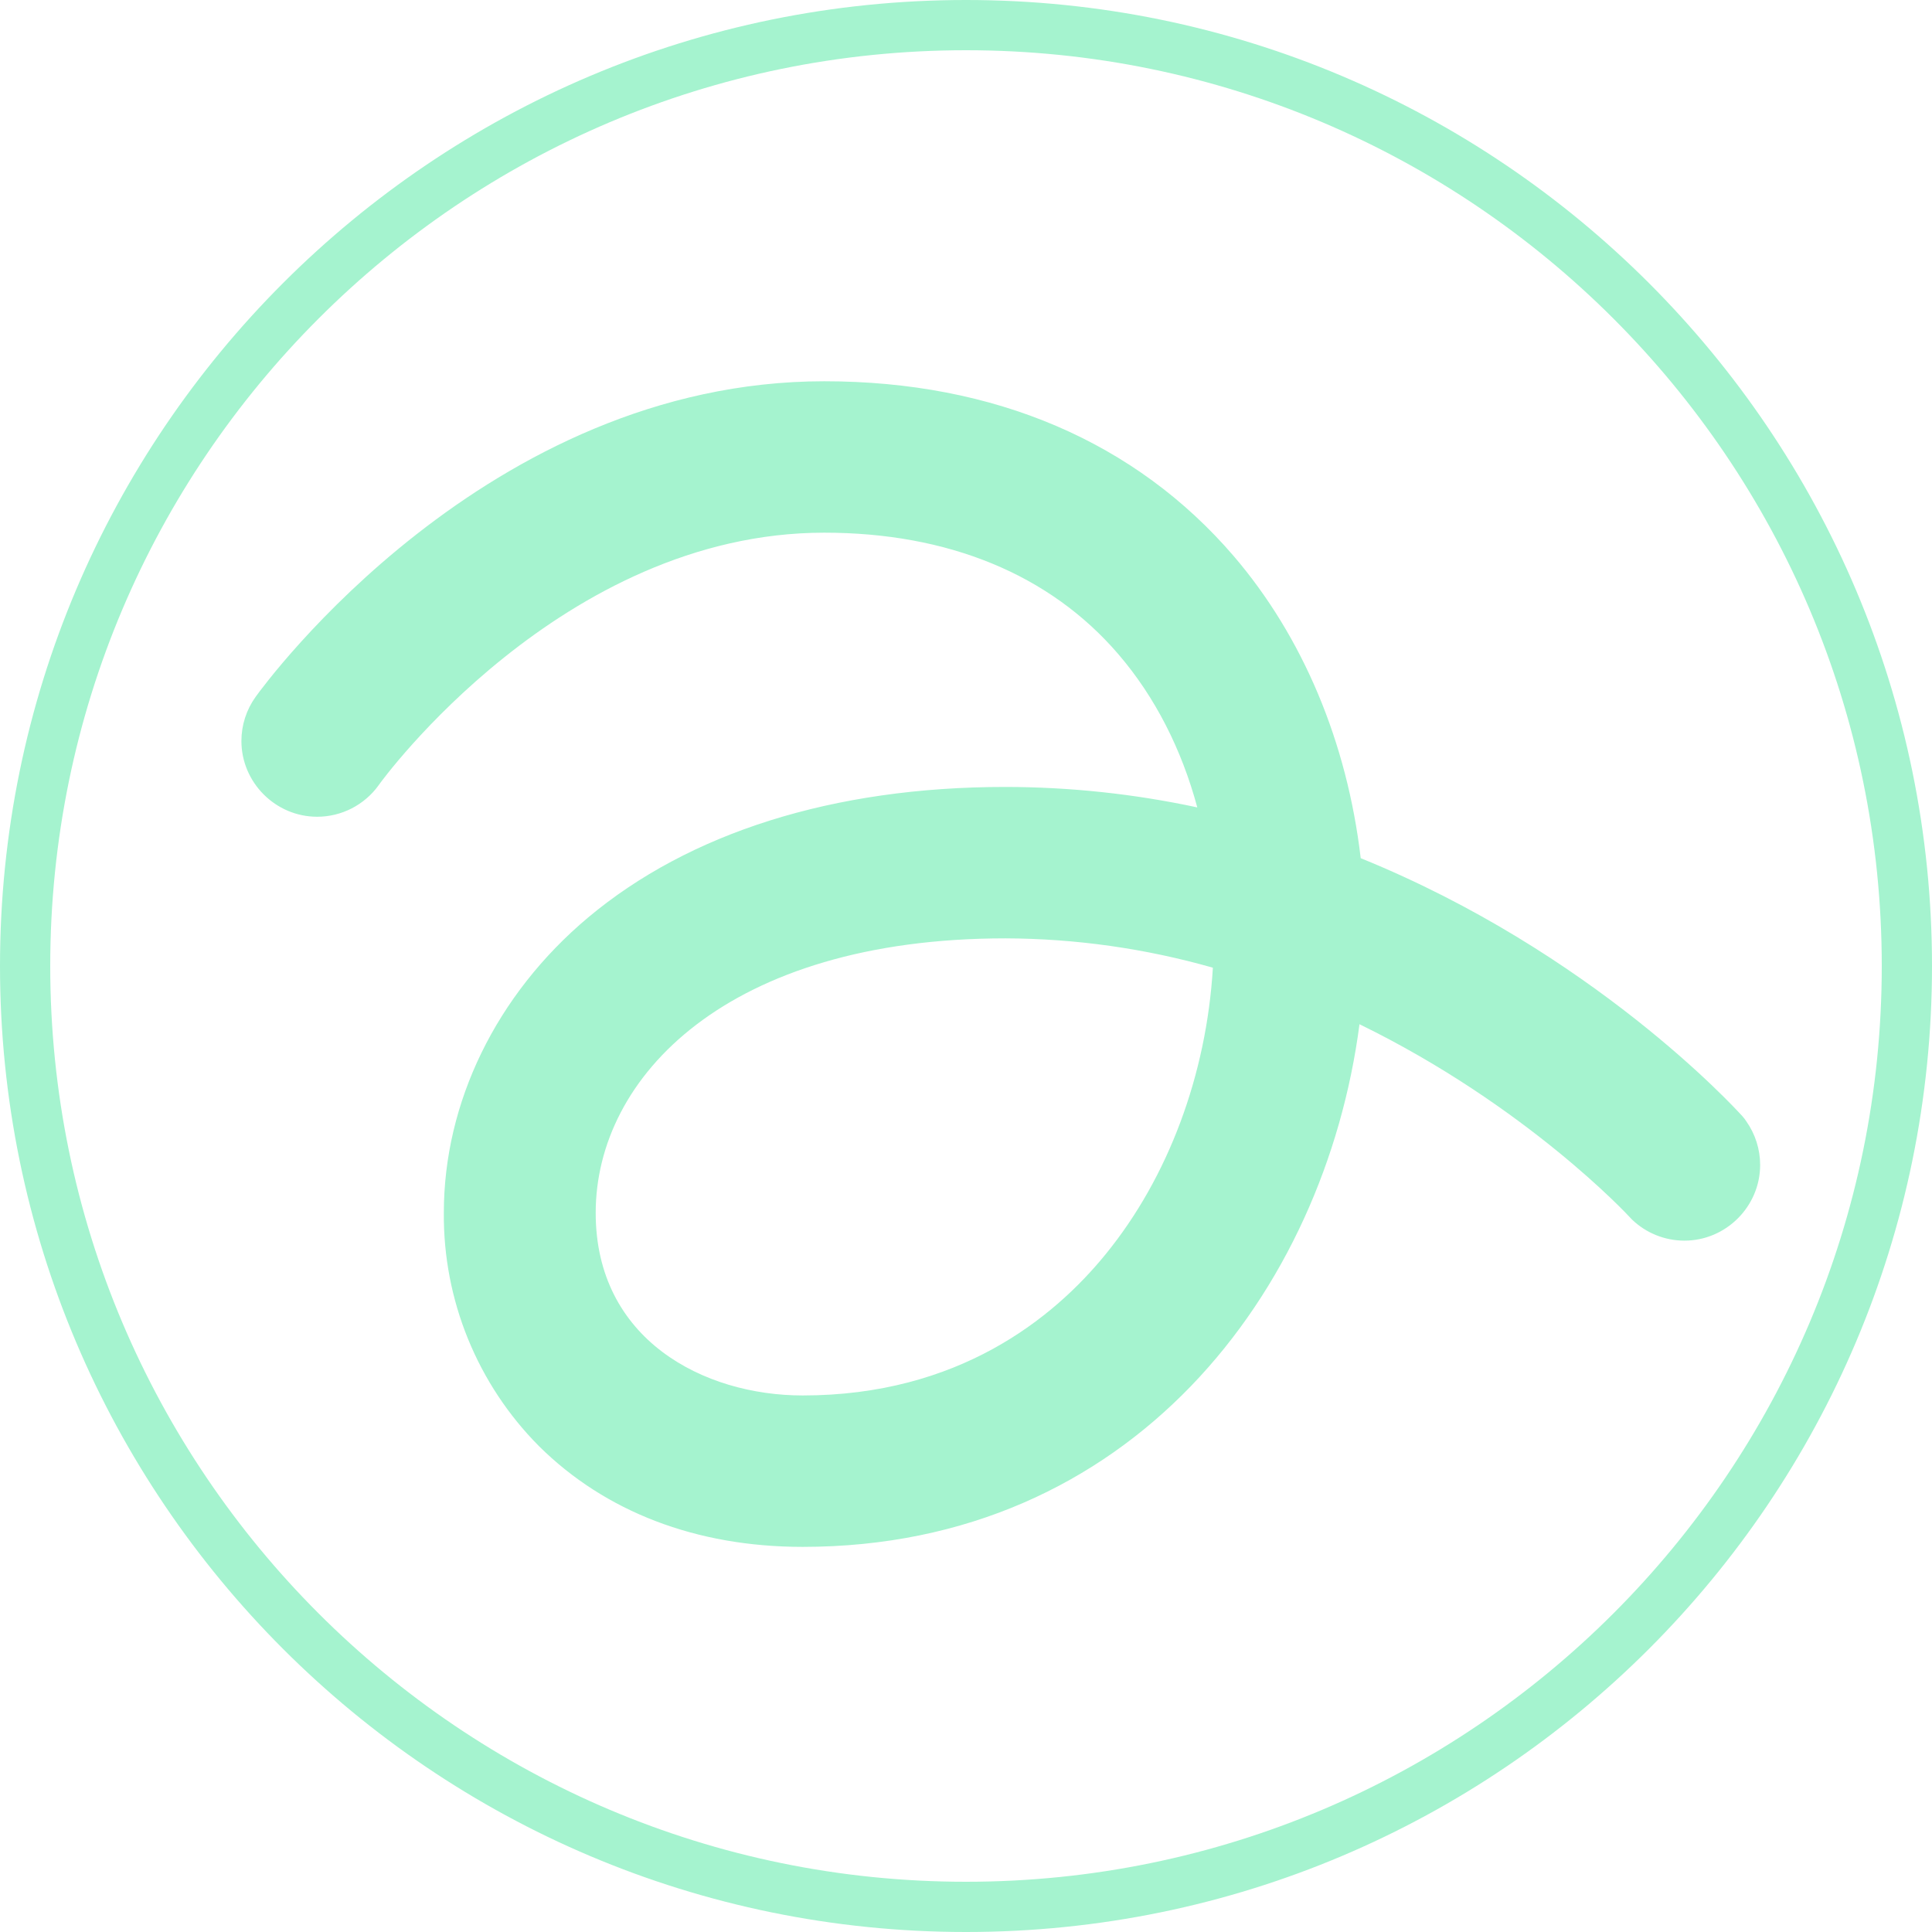
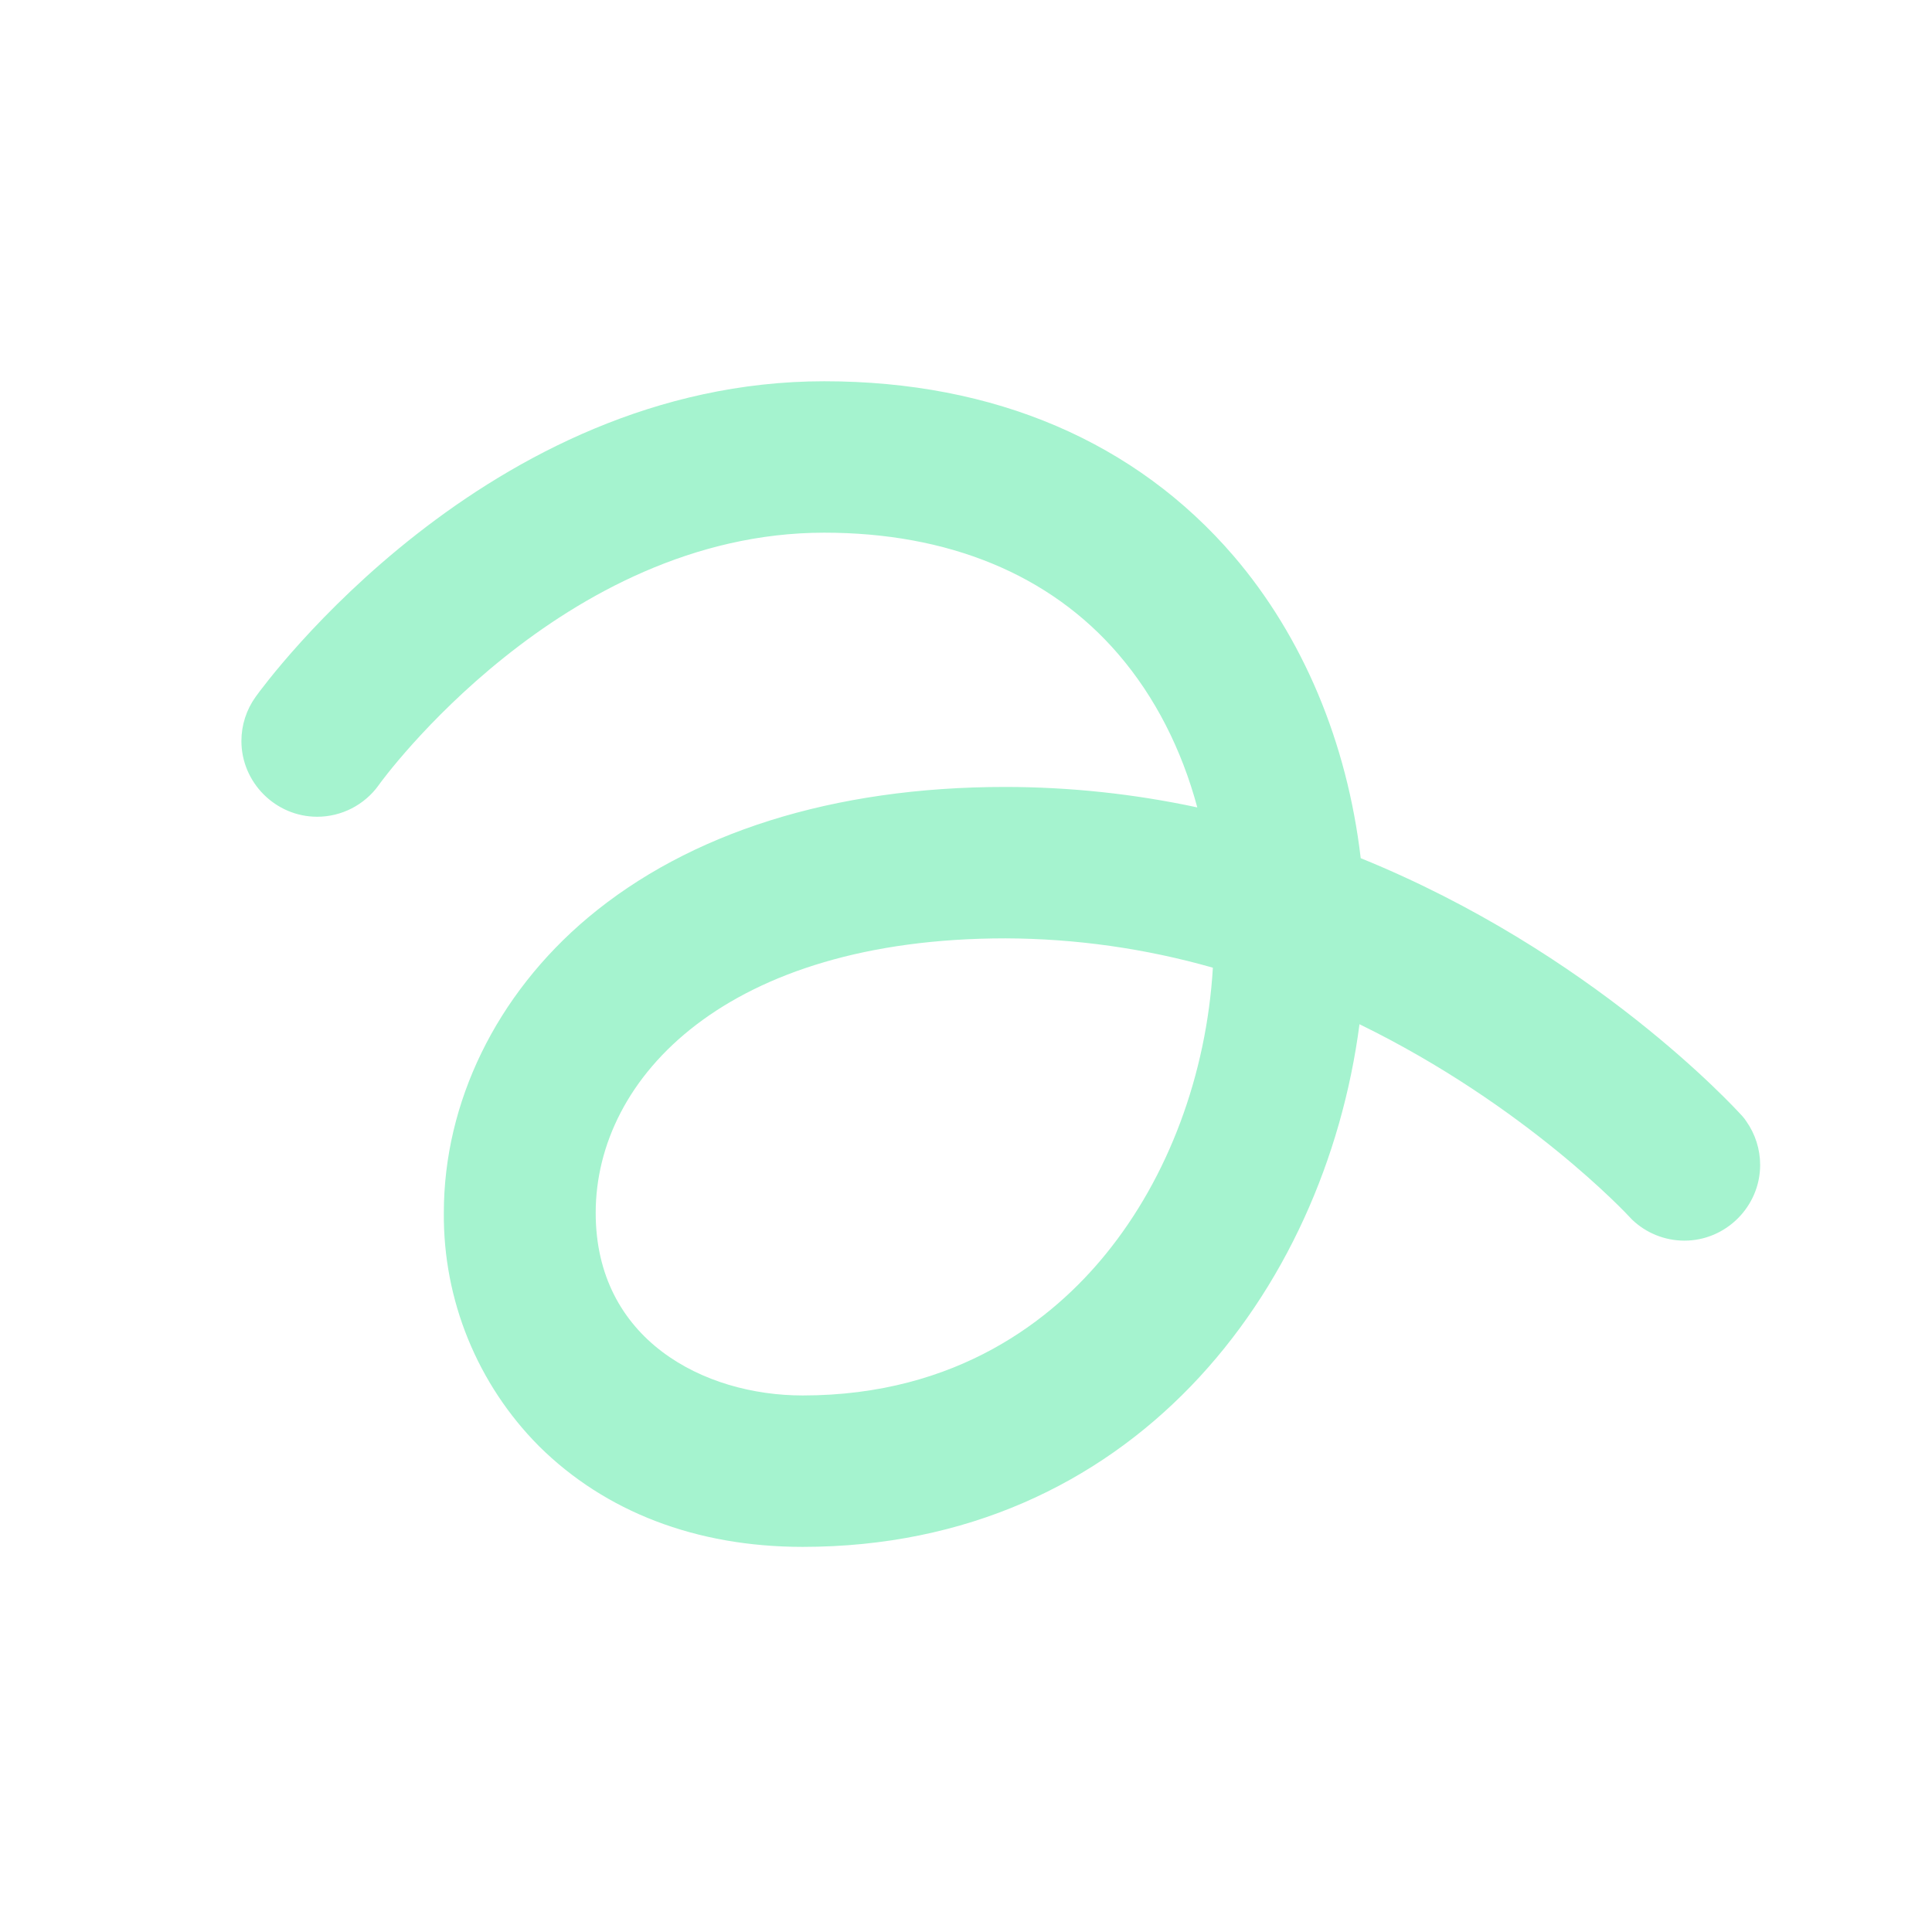
<svg xmlns="http://www.w3.org/2000/svg" width="100%" height="100%" viewBox="0 0 1000 1000" version="1.1" xml:space="preserve" style="fill-rule:evenodd;clip-rule:evenodd;stroke-linejoin:round;stroke-miterlimit:2;">
  <g>
-     <path d="M500,0C775.958,0 1000,224.042 1000,500C1000,775.958 775.958,1000 500,1000C224.042,1000 0,775.958 0,500C0,224.042 224.042,0 500,0ZM500,26C238.392,26 26,238.392 26,500C26,761.608 238.392,974 500,974C761.608,974 974,761.608 974,500C974,238.392 761.608,26 500,26ZM903.86,580.353C908.527,586.956 911.047,594.858 911.047,602.971C911.047,624.467 893.358,642.156 871.861,642.156C861.756,642.156 852.032,638.247 844.739,631.253C844.318,630.849 843.915,630.426 843.531,629.986C842.754,629.094 789.951,572.249 703.672,530.136C685.547,668.733 585.413,800.66 415.475,800.66C360.221,800.66 313.225,782.439 279.08,748.622C279.045,748.588 279.01,748.553 278.975,748.518C247.059,716.427 229.312,672.841 229.731,627.629C229.746,570.753 256.765,514.897 304.344,474.946L304.359,474.933C356.649,431.114 431.128,407.32 520.301,407.32L520.318,407.32C553.761,407.349 587.078,410.906 619.719,417.914C611.597,387.786 597.821,360.697 578.933,338.7L578.922,338.686C543.3,297.123 490.438,275.712 426.63,275.712C290.799,275.712 197.2,404.662 196.279,406.013C196.192,406.14 196.103,406.267 196.013,406.392C188.656,416.65 176.78,422.747 164.156,422.747C142.65,422.747 124.953,405.05 124.953,383.544C124.953,375.352 127.521,367.362 132.294,360.704C137.234,353.8 251.774,197.34 426.63,197.34C514.887,197.34 587.918,228.845 638.542,287.801L638.558,287.818C674.347,329.6 697.23,384.053 704.308,444.196C823.981,492.766 897.542,572.967 901.901,577.788C902.631,578.596 903.285,579.455 903.86,580.353ZM572.288,649.175C604.792,609.345 624.504,556.013 627.784,500.885C592.887,490.933 556.765,485.814 520.432,485.691C376.571,485.702 308.331,557.427 308.331,627.776C308.331,693.439 364.31,722.288 415.475,722.288C495.762,722.288 545.109,682.58 572.27,649.197L572.288,649.175Z" style="fill:rgb(165,243,207);fill-rule:nonzero;" />
+     <path d="M903.86,580.353C908.527,586.956 911.047,594.858 911.047,602.971C911.047,624.467 893.358,642.156 871.861,642.156C861.756,642.156 852.032,638.247 844.739,631.253C844.318,630.849 843.915,630.426 843.531,629.986C842.754,629.094 789.951,572.249 703.672,530.136C685.547,668.733 585.413,800.66 415.475,800.66C360.221,800.66 313.225,782.439 279.08,748.622C279.045,748.588 279.01,748.553 278.975,748.518C247.059,716.427 229.312,672.841 229.731,627.629C229.746,570.753 256.765,514.897 304.344,474.946L304.359,474.933C356.649,431.114 431.128,407.32 520.301,407.32L520.318,407.32C553.761,407.349 587.078,410.906 619.719,417.914C611.597,387.786 597.821,360.697 578.933,338.7L578.922,338.686C543.3,297.123 490.438,275.712 426.63,275.712C290.799,275.712 197.2,404.662 196.279,406.013C196.192,406.14 196.103,406.267 196.013,406.392C188.656,416.65 176.78,422.747 164.156,422.747C142.65,422.747 124.953,405.05 124.953,383.544C124.953,375.352 127.521,367.362 132.294,360.704C137.234,353.8 251.774,197.34 426.63,197.34C514.887,197.34 587.918,228.845 638.542,287.801L638.558,287.818C674.347,329.6 697.23,384.053 704.308,444.196C823.981,492.766 897.542,572.967 901.901,577.788C902.631,578.596 903.285,579.455 903.86,580.353ZM572.288,649.175C604.792,609.345 624.504,556.013 627.784,500.885C592.887,490.933 556.765,485.814 520.432,485.691C376.571,485.702 308.331,557.427 308.331,627.776C308.331,693.439 364.31,722.288 415.475,722.288C495.762,722.288 545.109,682.58 572.27,649.197L572.288,649.175Z" style="fill:rgb(165,243,207);fill-rule:nonzero;" />
  </g>
</svg>
